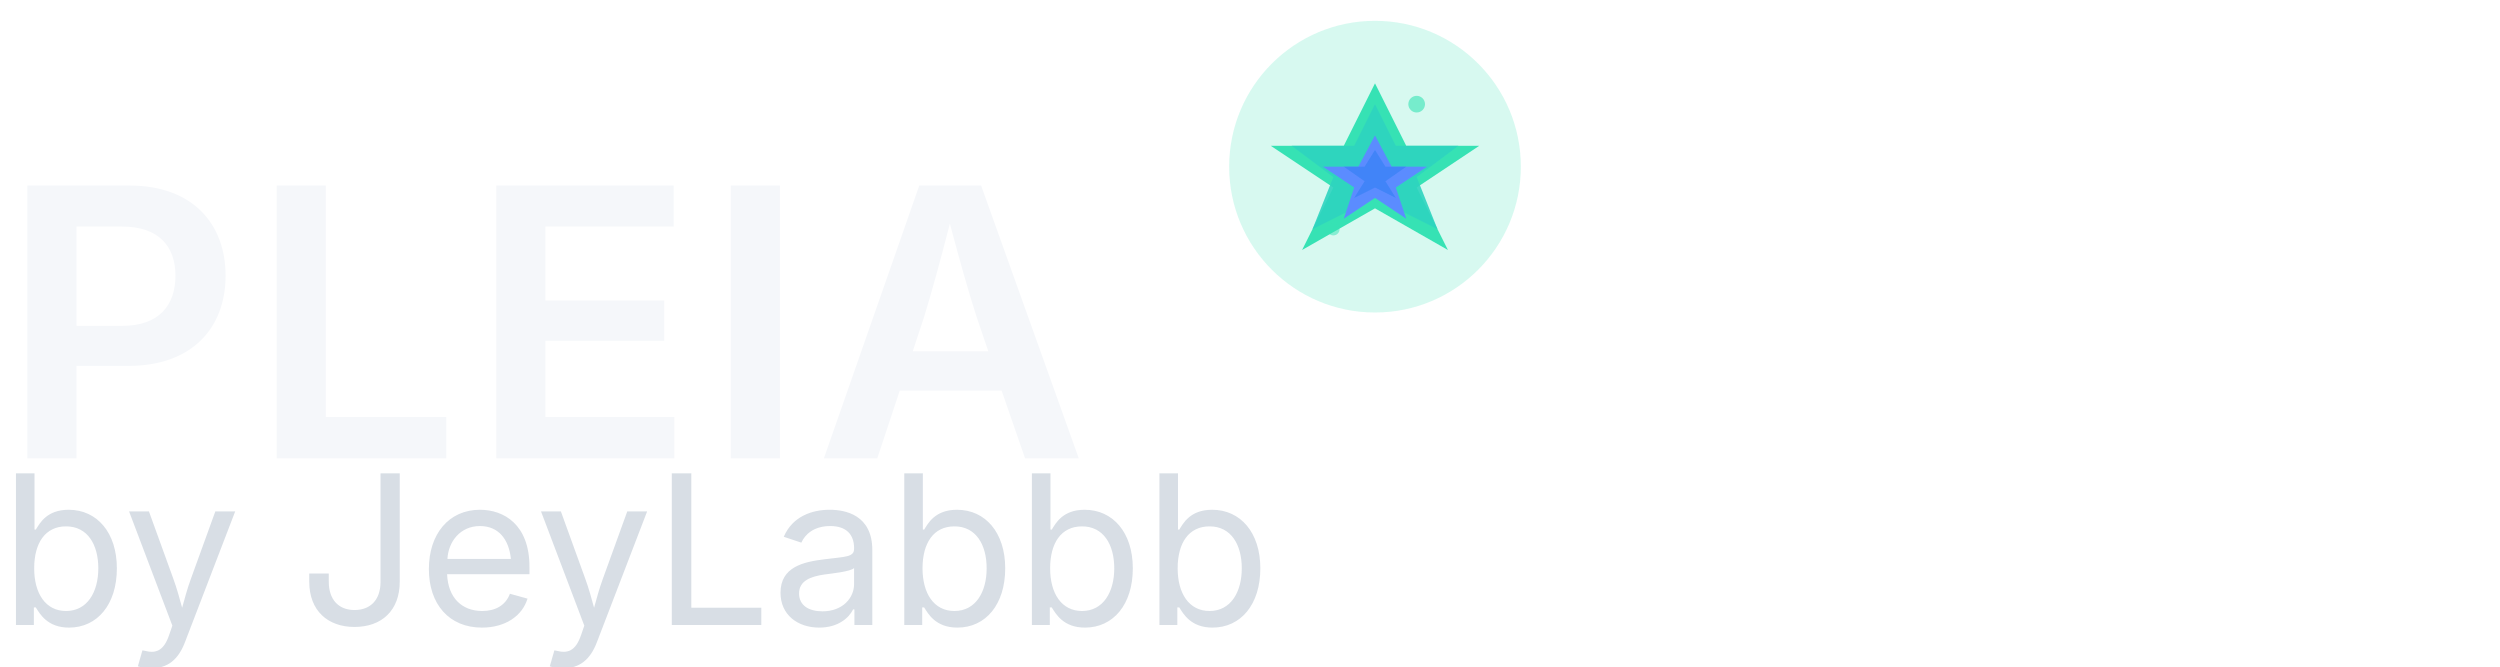
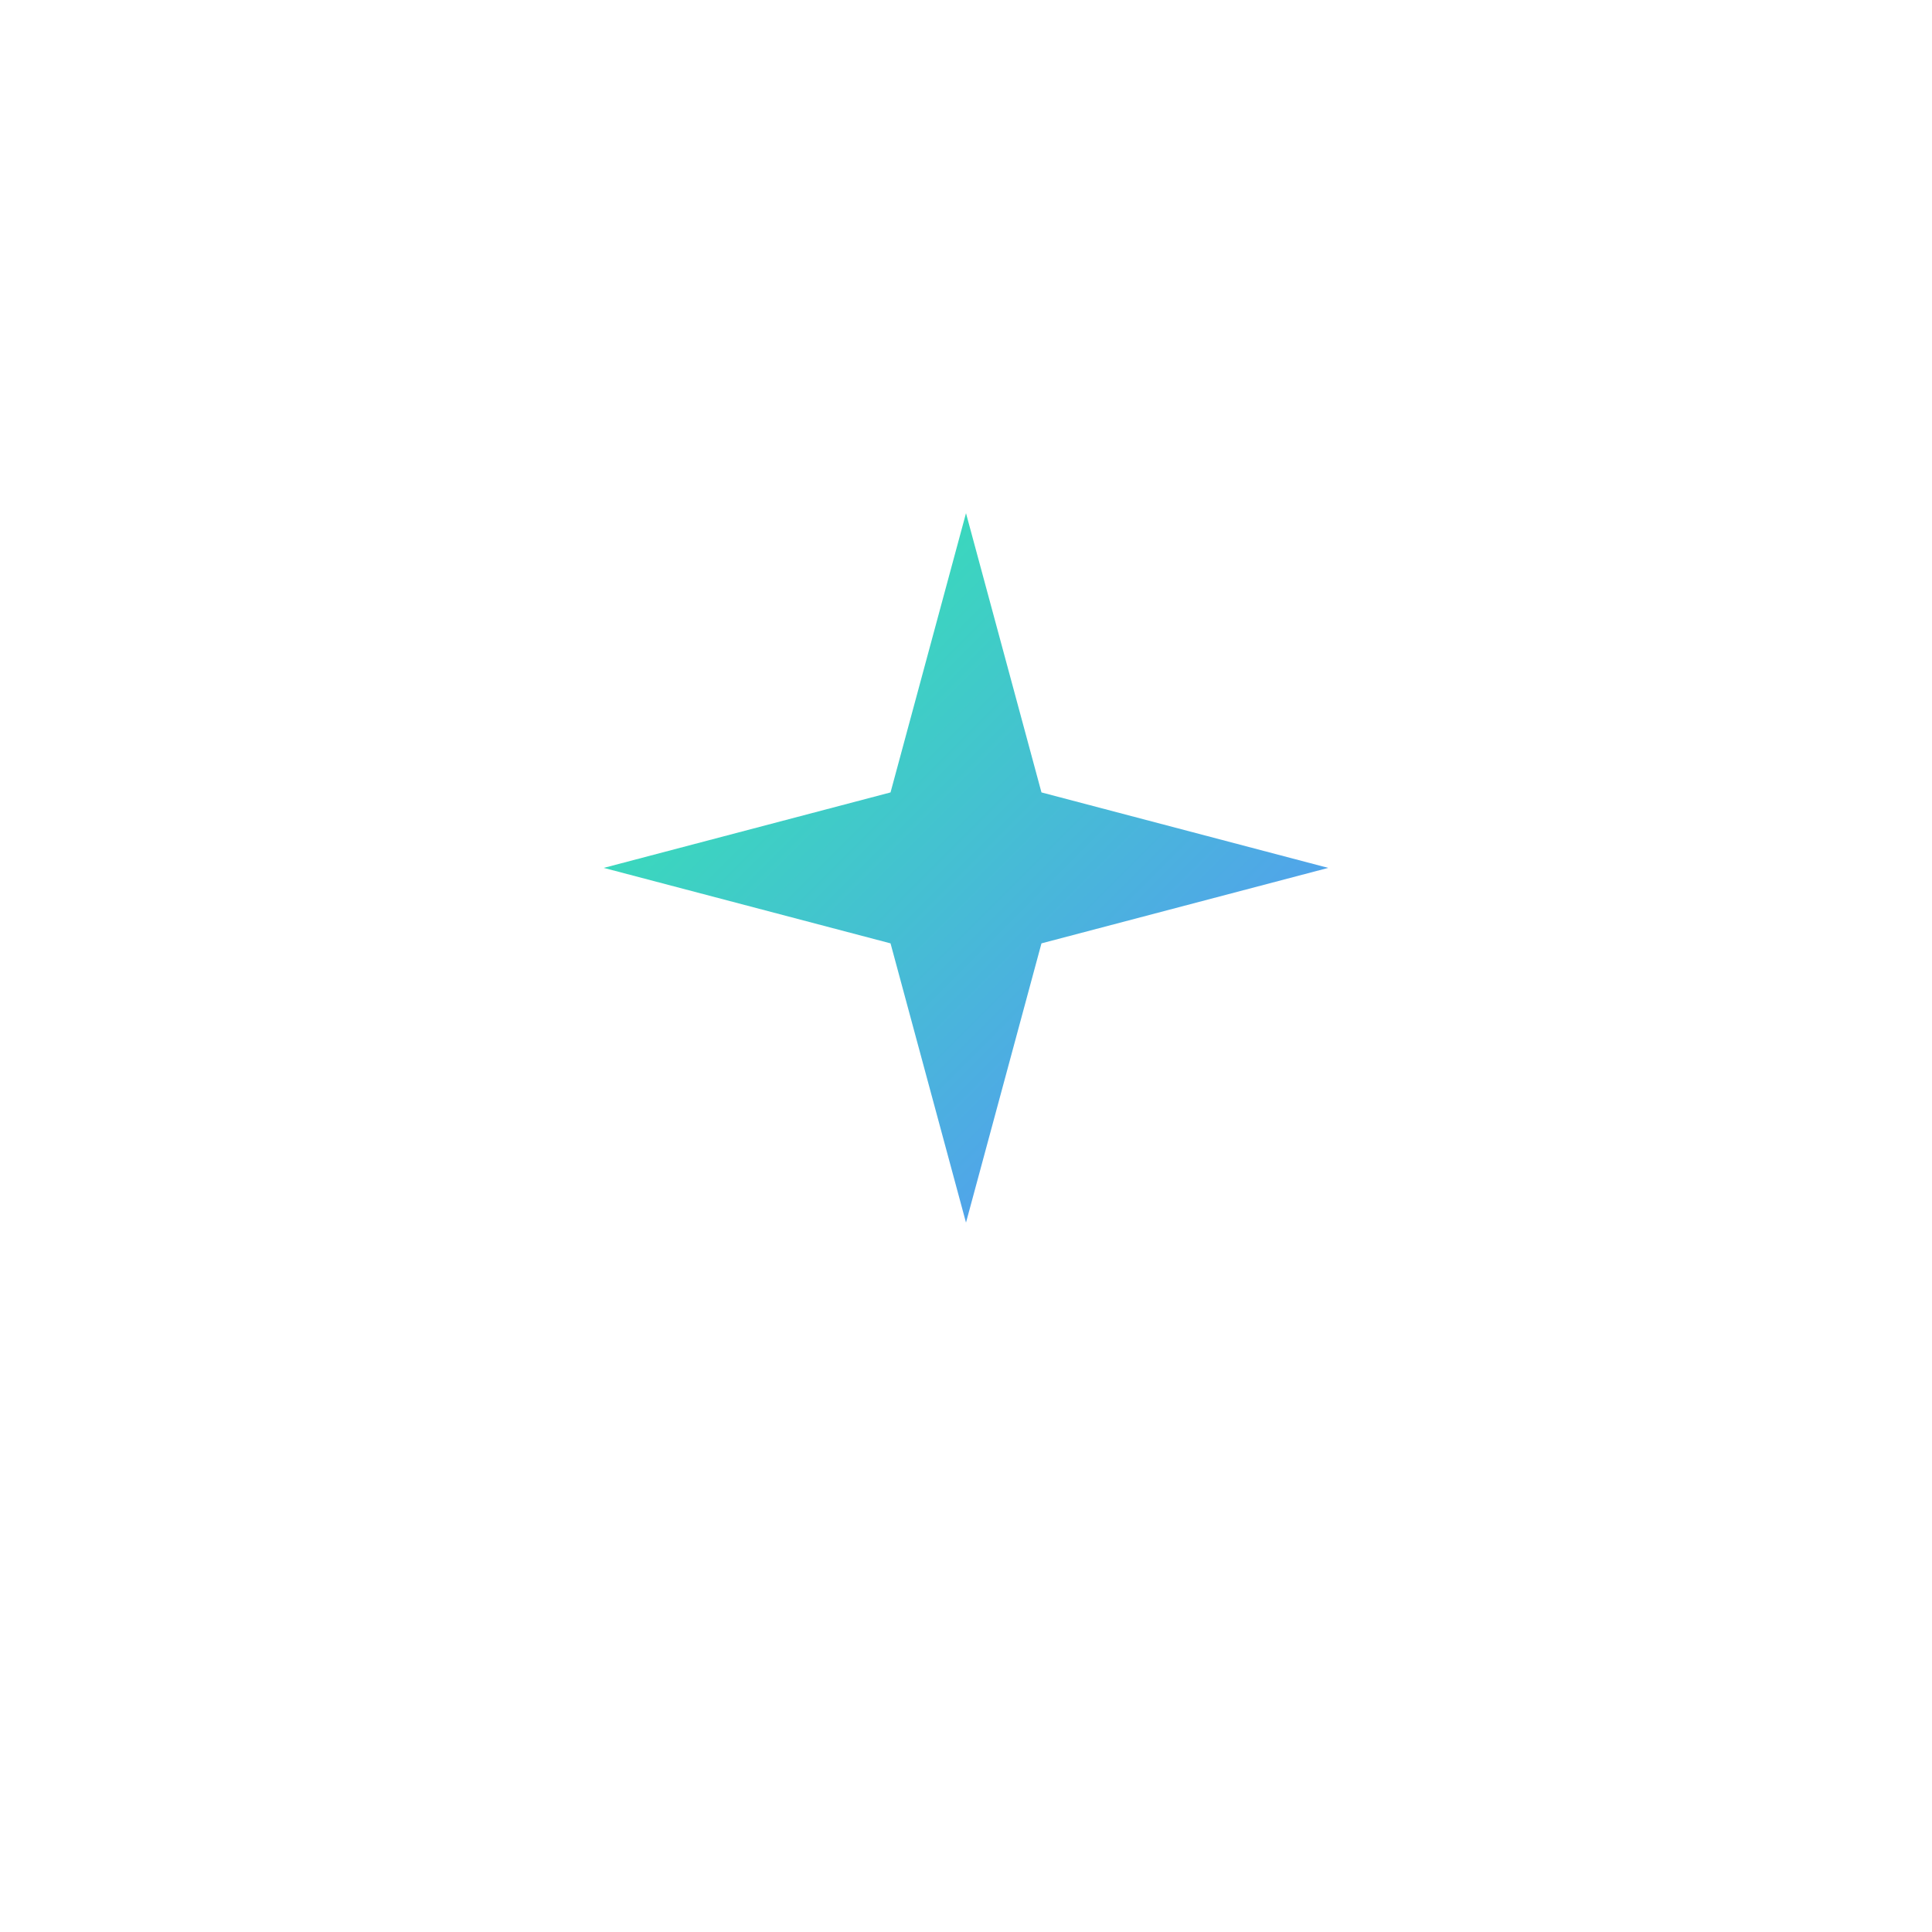
- <svg xmlns="http://www.w3.org/2000/svg" width="120" height="32" viewBox="0 0 120 32" fill="none">
-   <g transform="translate(62, 4)">
-     <circle cx="4" cy="4" r="7" fill="#36E2B4" opacity="0.2" />
-     <path d="M4 0L5.5 3L9 3L6 5L7.5 8L4 6L0.5 8L2 5L-1 3L2.5 3L4 0Z" fill="#36E2B4" opacity="1" />
-     <path d="M4 1L5 3L8 3L6 4.5L7 7L4 5.5L1 7L2 4.5L0 3L3 3L4 1Z" fill="#2DD4BF" opacity="0.9" />
-     <path d="M4 2.5L4.8 4L6.5 4L5 5L5.5 6.5L4 5.5L2.5 6.5L3 5L1.5 4L3.2 4L4 2.5Z" fill="#5B8CFF" opacity="1" />
-     <path d="M4 3.2L4.5 4L5.5 4L4.5 4.7L5 5.5L4 5L3 5.5L3.5 4.7L2.5 4L3.5 4L4 3.2Z" fill="#3B82F6" opacity="0.8" />
-     <circle cx="6" cy="1" r="0.4" fill="#36E2B4" opacity="0.6" />
-     <circle cx="2" cy="7" r="0.3" fill="#36E2B4" opacity="0.5" />
+ <svg xmlns="http://www.w3.org/2000/svg" width="512" height="512" viewBox="0 0 512 512" fill="none">
+   <defs>
+     <linearGradient id="gradStar" x1="176" y1="176" x2="336" y2="336" gradientUnits="userSpaceOnUse">
+       <stop offset="0" stop-color="#36E2B4" />
+       <stop offset="1" stop-color="#5B8CFF" />
+     </linearGradient>
+   </defs>
+   <g id="Star">
+     <path id="StarShape" d="         M256 136         L276 210         L352 230         L276 250         L256 324         L236 250         L160 230         L236 210         Z" fill="url(#gradStar)" />
  </g>
-   <text x="0" y="22" font-family="Space Grotesk, Inter, system-ui" font-size="18" font-weight="600" letter-spacing="0.02em" fill="#F5F7FA">
-     PLEIA
-   </text>
-   <text x="0" y="30" font-family="Inter, system-ui" font-size="10" font-weight="400" opacity="0.7" fill="#C7D0DA">
-     by JeyLabbb
-   </text>
</svg>
